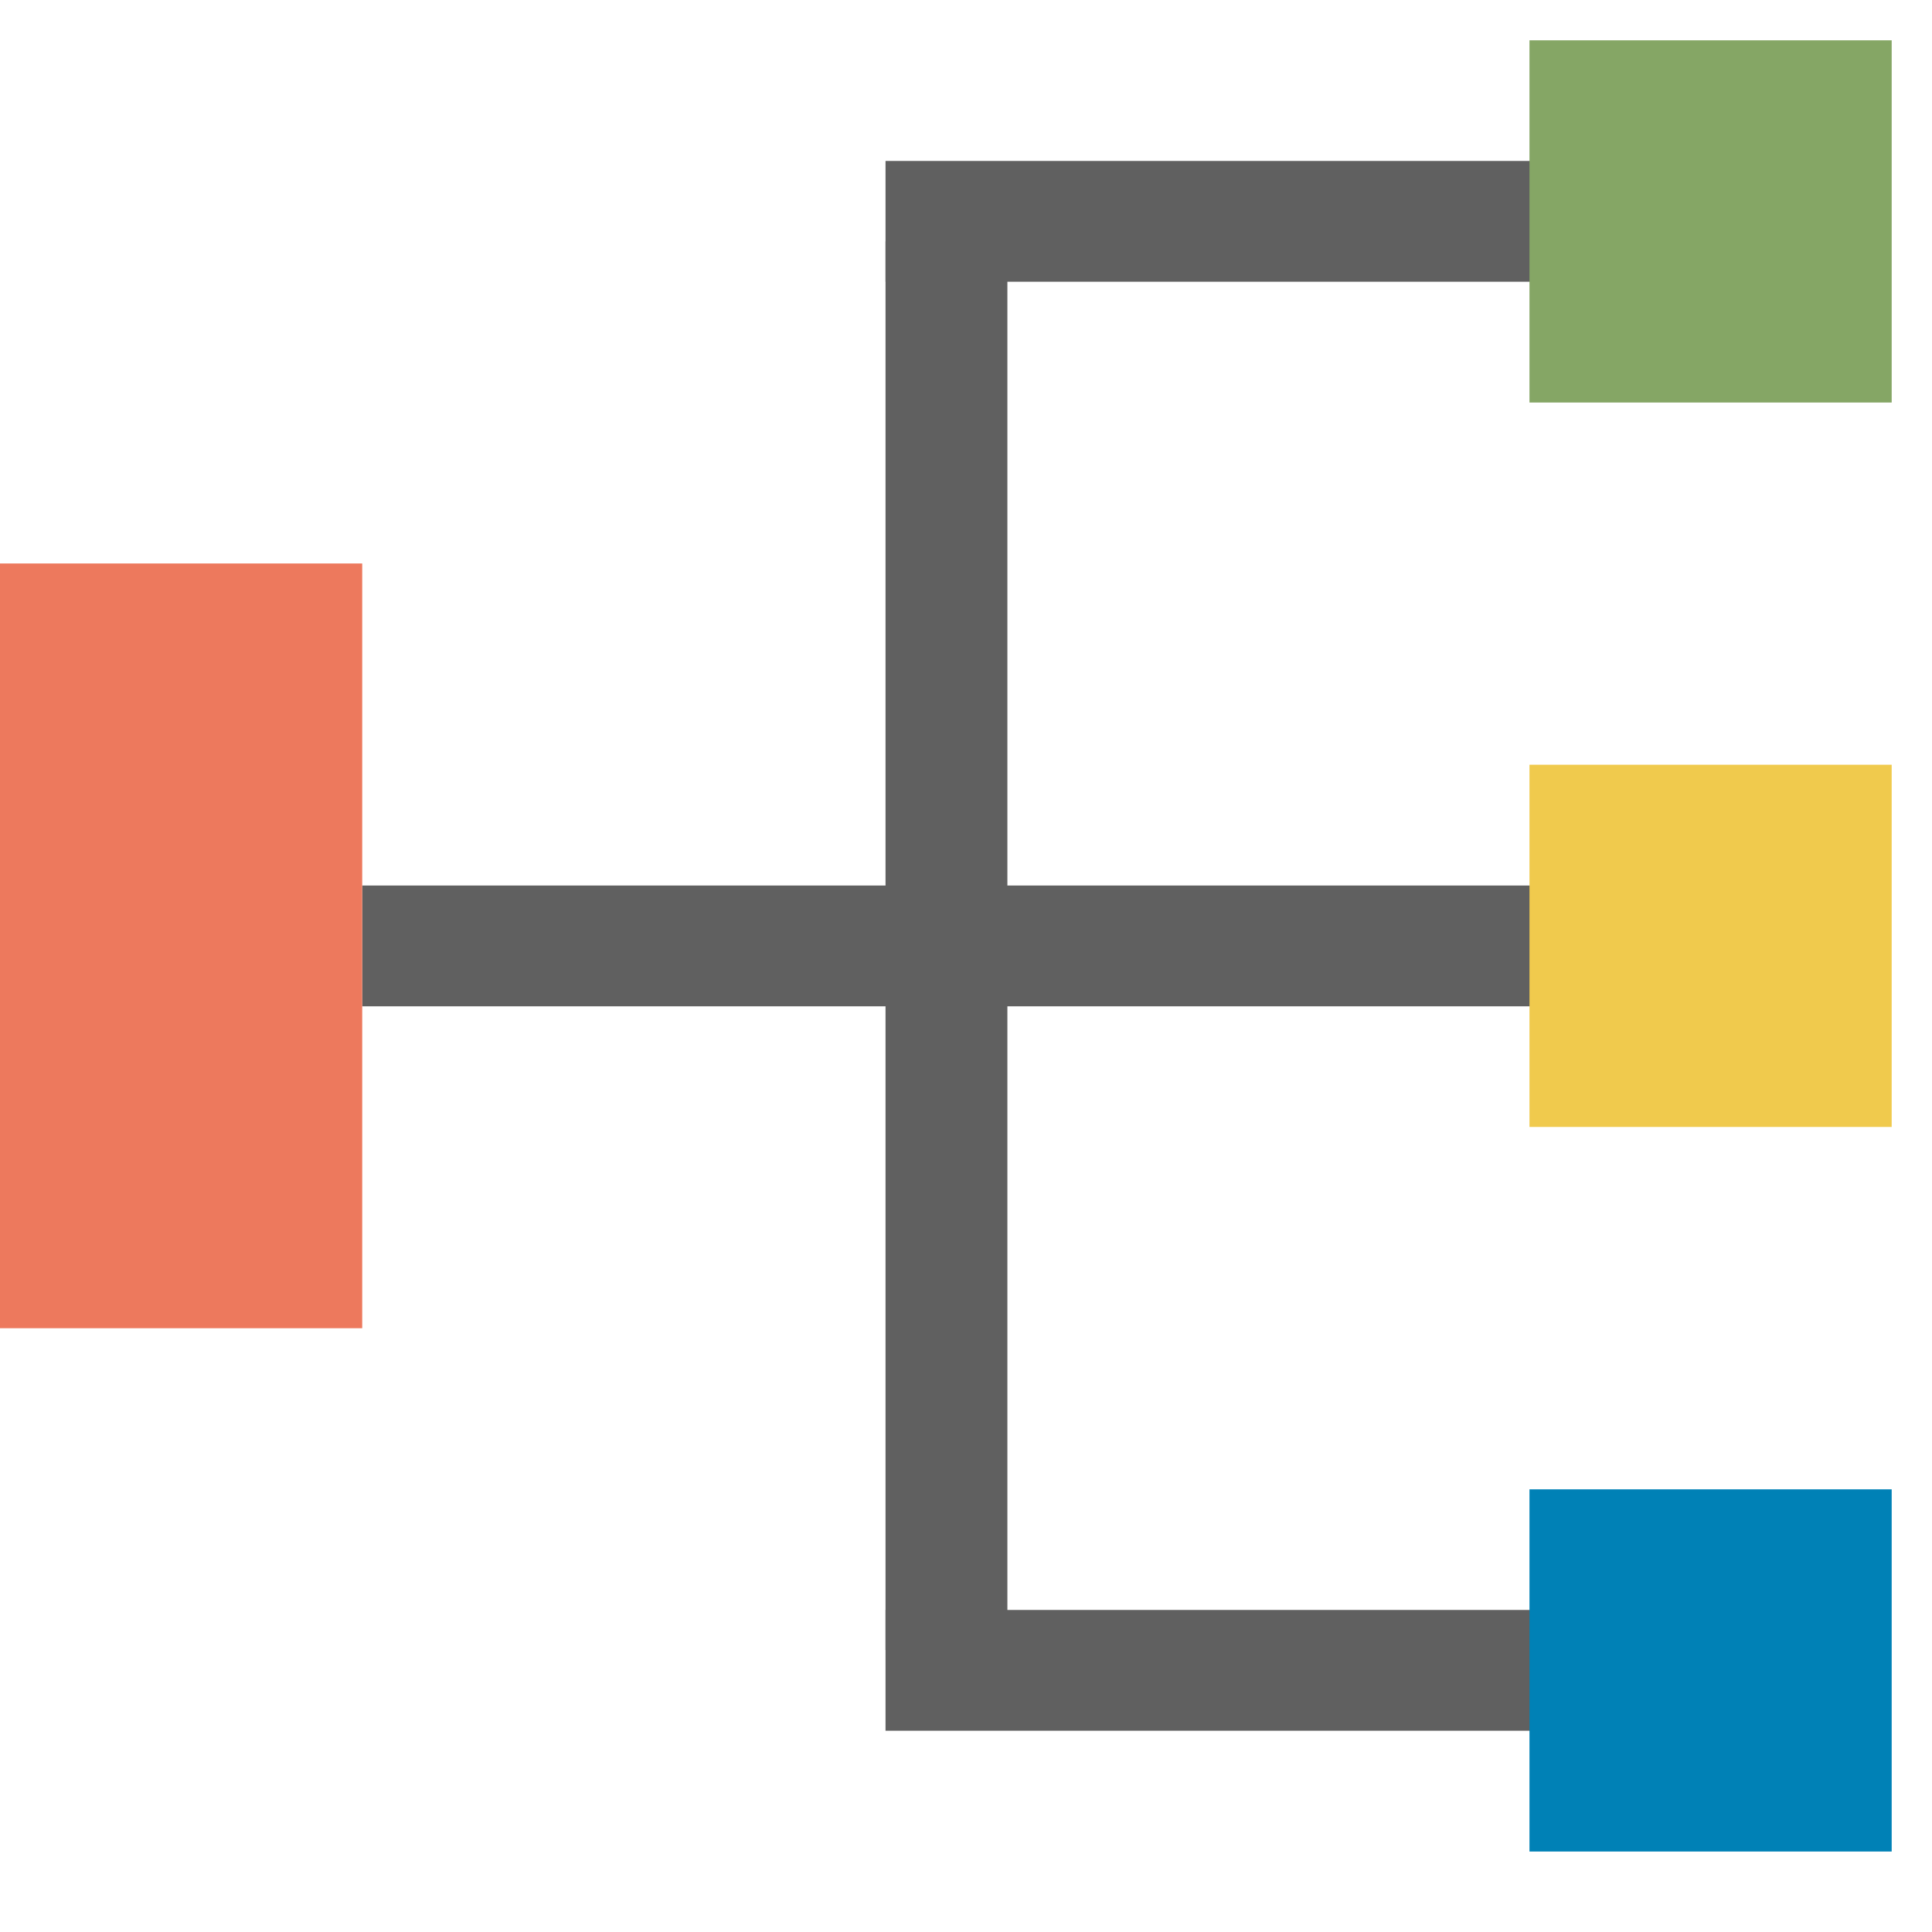
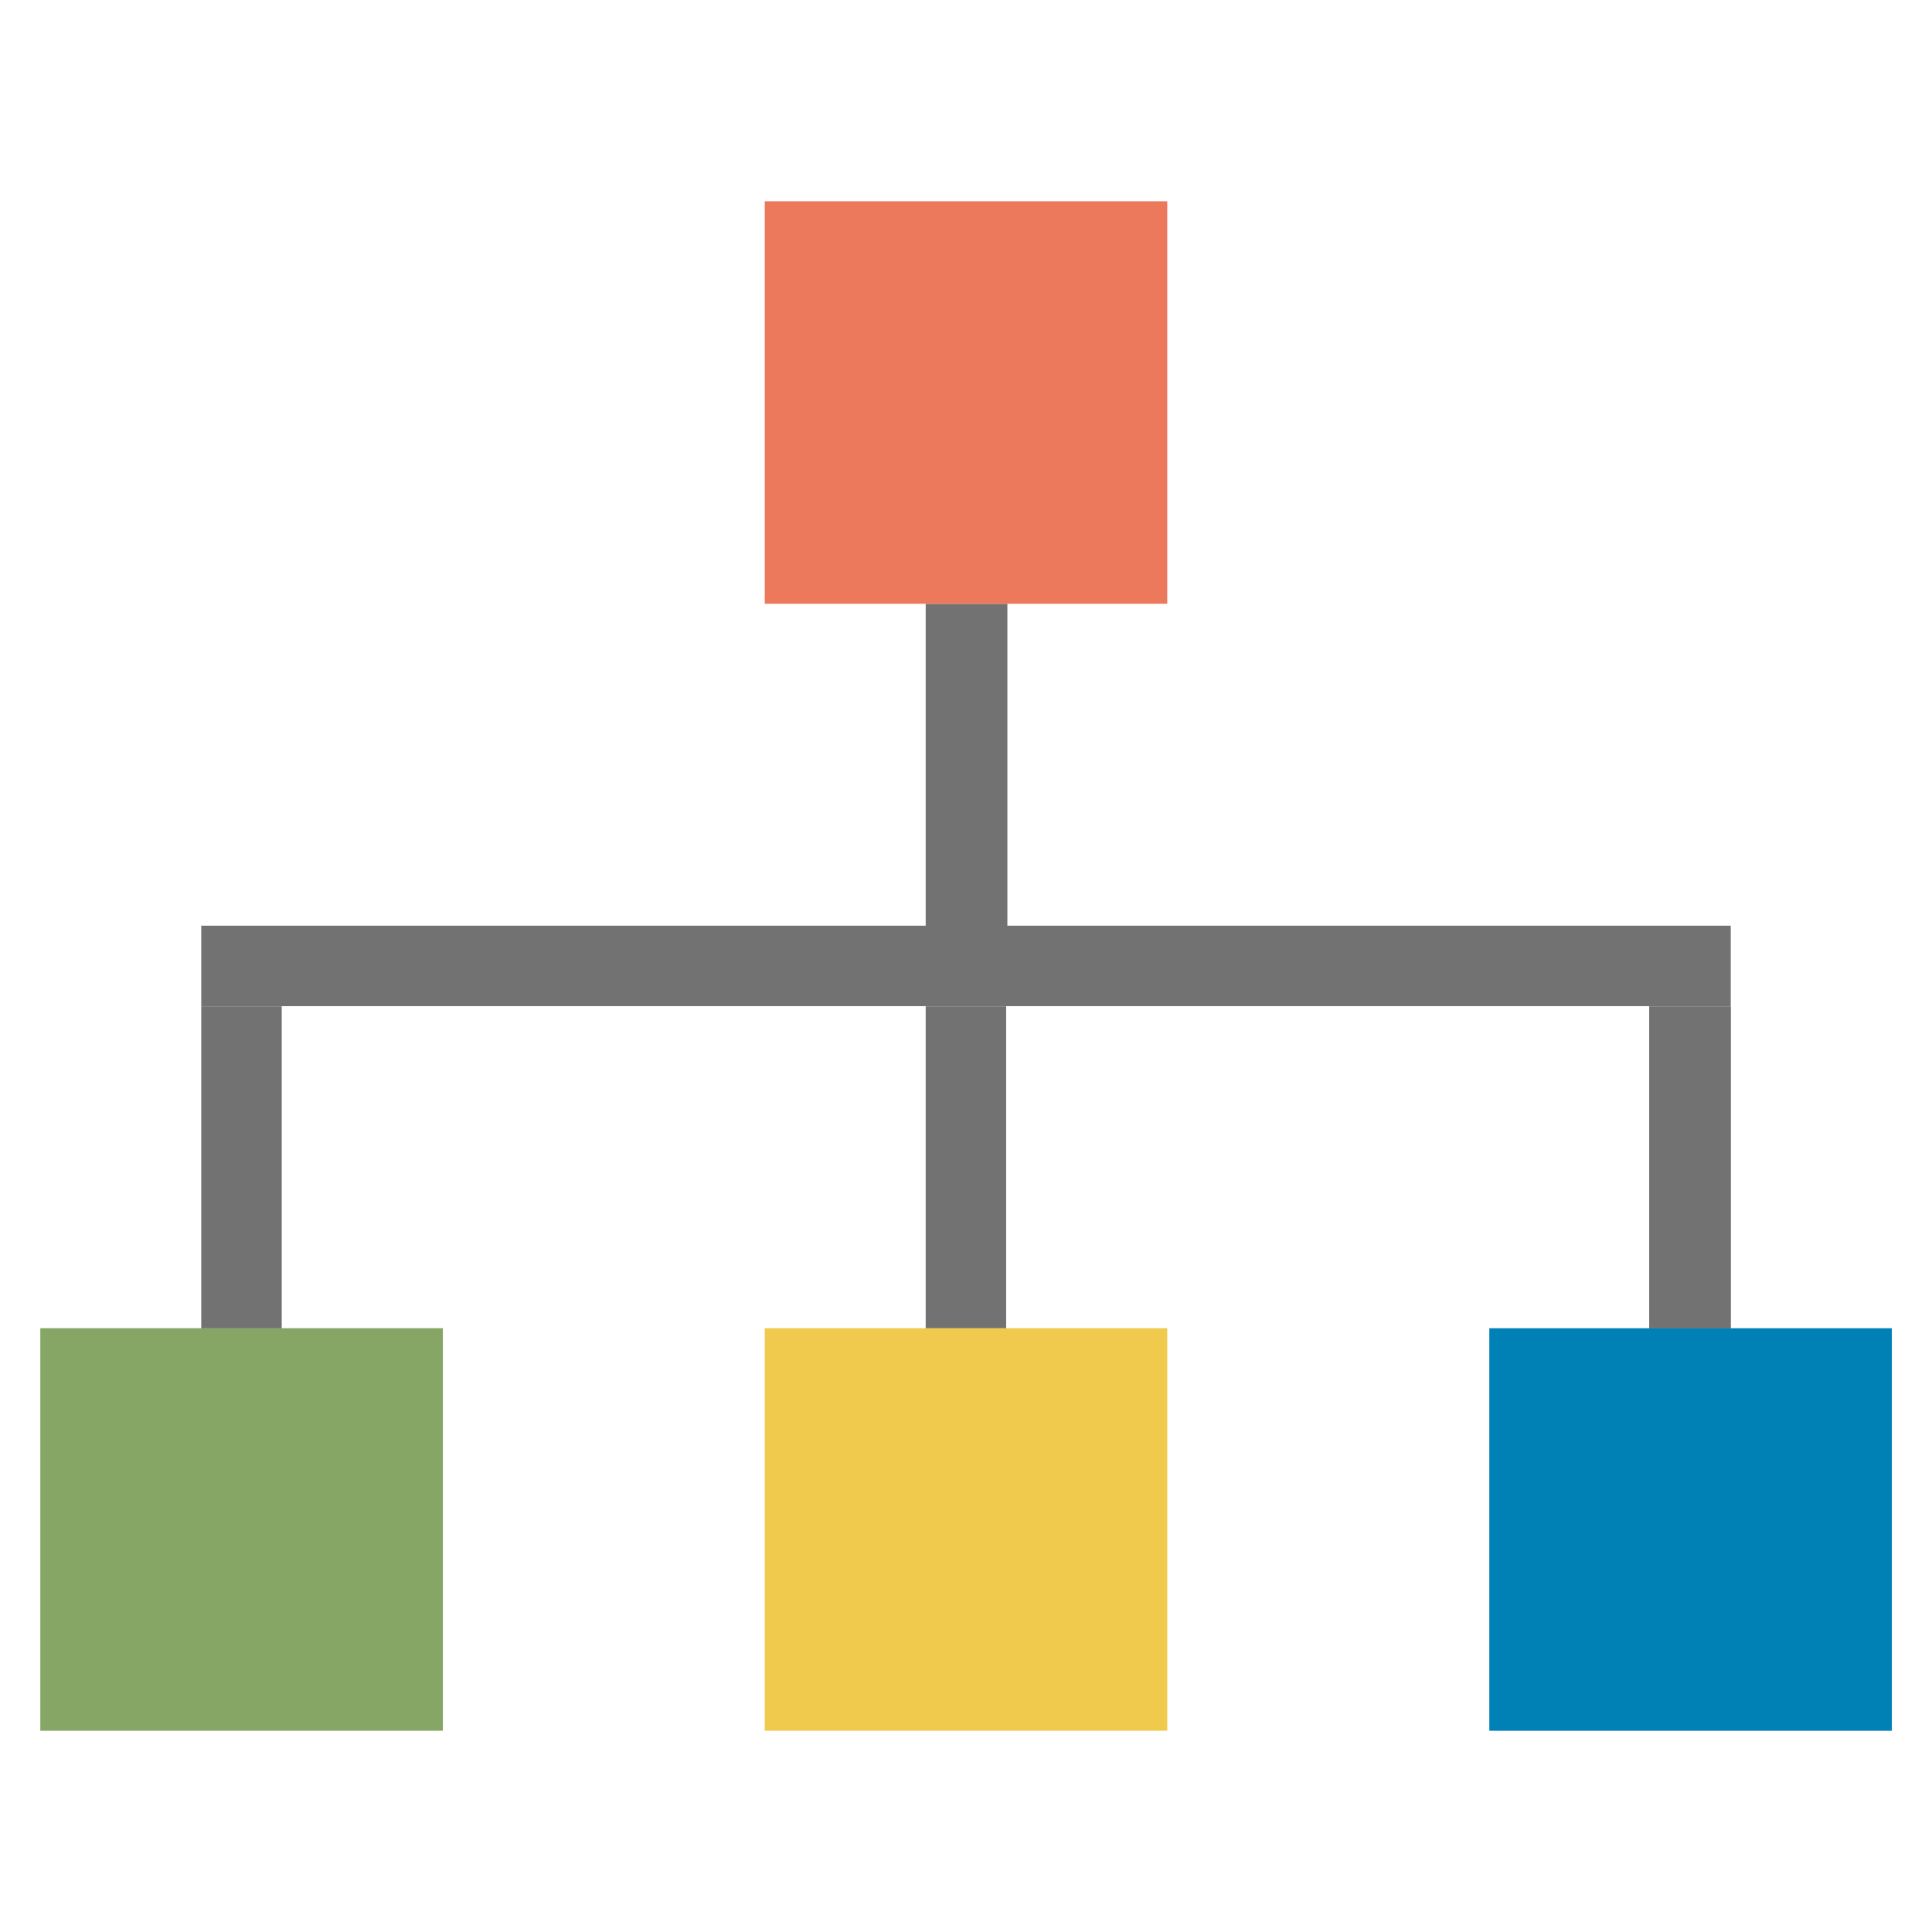
- <svg xmlns="http://www.w3.org/2000/svg" xmlns:ns1="http://www.openswatchbook.org/uri/2009/osb" width="48" height="48" viewBox="0 0 12.7 12.7" version="1.1" id="svg8">
+ <svg xmlns="http://www.w3.org/2000/svg" xmlns:ns1="http://www.openswatchbook.org/uri/2009/osb" id="svg8" version="1.1" viewBox="0 0 12.7 12.7" height="48" width="48">
  <defs id="defs2">
-     <linearGradient id="linearGradient6113" ns1:paint="solid">
-       <stop style="stop-color:#b5773f;stop-opacity:1;" offset="0" id="stop6111" />
+     <linearGradient ns1:paint="solid" id="linearGradient6113">
+       <stop id="stop6111" offset="0" style="stop-color:#b5773f;stop-opacity:1;" />
    </linearGradient>
  </defs>
-   <g id="layer2" style="display:inline">
-     <rect style="opacity:0;fill:#404040;fill-opacity:1;stroke:#606060;stroke-width:3.528;stroke-miterlimit:4;stroke-dasharray:none;stroke-opacity:1" id="rect6809" width="0.529" height="1.587" x="6.085" y="1.852" ry="4.1548046e-006" />
-     <rect style="opacity:0;fill:#404040;fill-opacity:1;stroke:#606060;stroke-width:3.528;stroke-miterlimit:4;stroke-dasharray:none;stroke-opacity:1" id="rect6814" width="0.794" height="1.058" x="6.085" y="2.91" ry="4.1548046e-006" />
-     <rect style="opacity:0;fill:#404040;fill-opacity:1;stroke:#606060;stroke-width:3.528;stroke-miterlimit:4;stroke-dasharray:none;stroke-opacity:1" id="rect6816" width="1.587" height="1.058" x="2.381" y="2.381" ry="4.1548046e-006" />
-     <rect style="opacity:0;fill:#0081b6;fill-opacity:1;stroke:#606060;stroke-width:3.528;stroke-miterlimit:4;stroke-dasharray:none;stroke-opacity:1" id="rect6832" width="0.529" height="1.058" x="6.085" y="4.233" ry="4.1548046e-006" />
-     <rect style="opacity:0;fill:#0081b6;fill-opacity:1;stroke:#606060;stroke-width:3.528;stroke-miterlimit:4;stroke-dasharray:none;stroke-opacity:1" id="rect6834" width="0.529" height="0.529" x="1.587" y="3.704" ry="4.1548046e-006" />
+   <g style="display:inline" id="layer2">
+     <rect ry="4.1548046e-006" y="1.852" x="6.085" height="1.587" width="0.529" id="rect6809" style="opacity:0;fill:#404040;fill-opacity:1;stroke:#606060;stroke-width:3.528;stroke-miterlimit:4;stroke-dasharray:none;stroke-opacity:1" />
+     <rect ry="4.1548046e-06" y="3.175" x="6.085" height="1.058" width="0.794" id="rect6814" style="opacity:0;fill:#404040;fill-opacity:1;stroke:#606060;stroke-width:3.528;stroke-miterlimit:4;stroke-dasharray:none;stroke-opacity:1" />
+     <rect ry="4.1548046e-06" y="2.646" x="2.381" height="1.058" width="1.587" id="rect6816" style="opacity:0;fill:#404040;fill-opacity:1;stroke:#606060;stroke-width:3.528;stroke-miterlimit:4;stroke-dasharray:none;stroke-opacity:1" />
+     <rect ry="4.1548046e-06" y="4.498" x="6.085" height="1.058" width="0.529" id="rect6832" style="opacity:0;fill:#0081b6;fill-opacity:1;stroke:#606060;stroke-width:3.528;stroke-miterlimit:4;stroke-dasharray:none;stroke-opacity:1" />
+     <rect ry="4.1548046e-006" y="3.704" x="1.587" height="0.529" width="0.529" id="rect6834" style="opacity:0;fill:#0081b6;fill-opacity:1;stroke:#606060;stroke-width:3.528;stroke-miterlimit:4;stroke-dasharray:none;stroke-opacity:1" />
  </g>
-   <g id="layer1" transform="translate(0,-284.3)" style="display:inline">
-     <rect style="opacity:0;fill:#0081b6;fill-opacity:1;stroke:#606060;stroke-width:3.528;stroke-miterlimit:4;stroke-dasharray:none;stroke-opacity:1" id="rect6818" width="1.323" height="1.323" x="5.292" y="286.417" ry="4.1548046e-006" />
-     <rect style="opacity:0;fill:#0081b6;fill-opacity:1;stroke:#606060;stroke-width:3.528;stroke-miterlimit:4;stroke-dasharray:none;stroke-opacity:1" id="rect6823" width="0.529" height="2.381" x="6.085" y="287.74" ry="4.1548046e-006" />
-     <rect style="opacity:0;fill:#0081b6;fill-opacity:1;stroke:#606060;stroke-width:3.528;stroke-miterlimit:4;stroke-dasharray:none;stroke-opacity:1" id="rect6825" width="0.529" height="2.117" x="6.085" y="287.475" ry="4.1548046e-006" />
-     <rect style="display:inline;fill:#606060;fill-opacity:1;stroke:none;stroke-width:0.628;stroke-miterlimit:4;stroke-dasharray:none;stroke-opacity:1" id="rect6068-4-7" width="7.938" height="0.794" x="2.381" y="290.121" />
-     <rect style="display:inline;fill:#f0ca4d;fill-opacity:1;stroke:none;stroke-width:0.595;stroke-miterlimit:4;stroke-dasharray:none;stroke-opacity:1" id="rect6068" width="2.381" height="2.381" x="10.054" y="289.327" />
-     <rect style="display:inline;fill:#606060;fill-opacity:1;stroke:none;stroke-width:0.681;stroke-miterlimit:4;stroke-dasharray:none;stroke-opacity:1" id="rect6068-4-7-3" width="0.801" height="9.26" x="5.821" y="285.887" />
-     <rect style="display:inline;fill:#606060;fill-opacity:1;stroke:none;stroke-width:0.472;stroke-miterlimit:4;stroke-dasharray:none;stroke-opacity:1" id="rect6068-4-7-6-9" width="4.498" height="0.794" x="5.821" y="294.883" />
-     <rect style="display:inline;opacity:1;fill:#0081b6;fill-opacity:1;stroke:none;stroke-width:0.595;stroke-miterlimit:4;stroke-dasharray:none;stroke-opacity:1" id="rect6073" width="2.381" height="2.381" x="10.054" y="294.09" ry="9.3493618e-006" />
-     <rect style="display:inline;fill:#ed795d;fill-opacity:1;stroke:none;stroke-width:0.865;stroke-miterlimit:4;stroke-dasharray:none;stroke-opacity:1" id="rect6068-4" width="2.381" height="5.027" x="-1.4305115e-007" y="288.004" />
-     <rect style="display:inline;fill:#606060;fill-opacity:1;stroke:none;stroke-width:0.472;stroke-miterlimit:4;stroke-dasharray:none;stroke-opacity:1" id="rect6068-4-7-6-9-3" width="4.498" height="0.794" x="5.821" y="285.358" />
-     <rect style="display:inline;fill:#85a665;fill-opacity:1;stroke:none;stroke-width:0.595;stroke-miterlimit:4;stroke-dasharray:none;stroke-opacity:1" id="rect6064" width="2.381" height="2.381" x="10.054" y="284.565" />
+   <g style="display:inline" transform="translate(0,-284.3)" id="layer1">
+     <rect ry="4.1548046e-06" y="286.681" x="5.292" height="1.323" width="1.323" id="rect6818" style="opacity:0;fill:#0081b6;fill-opacity:1;stroke:#606060;stroke-width:3.528;stroke-miterlimit:4;stroke-dasharray:none;stroke-opacity:1" />
+     <rect ry="4.1548046e-06" y="288.004" x="6.085" height="2.381" width="0.529" id="rect6823" style="opacity:0;fill:#0081b6;fill-opacity:1;stroke:#606060;stroke-width:3.528;stroke-miterlimit:4;stroke-dasharray:none;stroke-opacity:1" />
+     <rect ry="4.1548046e-06" y="287.74" x="6.085" height="2.117" width="0.529" id="rect6825" style="opacity:0;fill:#0081b6;fill-opacity:1;stroke:#606060;stroke-width:3.528;stroke-miterlimit:4;stroke-dasharray:none;stroke-opacity:1" />
+     <rect y="290.385" x="1.323" height="0.529" width="10.054" id="rect6068-4-7" style="display:inline;fill:#727272;fill-opacity:1;stroke:none;stroke-width:0.577;stroke-miterlimit:4;stroke-dasharray:none;stroke-opacity:1" />
+     <rect y="288.269" x="6.085" height="2.117" width="0.537" id="rect6068-4-7-3" style="display:inline;fill:#727272;fill-opacity:1;stroke:none;stroke-width:0.266;stroke-miterlimit:4;stroke-dasharray:none;stroke-opacity:1" />
+     <rect y="285.623" x="5.027" height="2.646" width="2.646" id="rect6068-4" style="display:inline;fill:#ed795d;fill-opacity:1;stroke:none;stroke-width:0.661;stroke-miterlimit:4;stroke-dasharray:none;stroke-opacity:1" />
+     <rect style="display:inline;fill:#727272;fill-opacity:1;stroke:none;stroke-width:0.265;stroke-miterlimit:4;stroke-dasharray:none;stroke-opacity:1" id="rect6068-4-7-3-5" width="0.529" height="2.117" x="1.323" y="290.915" />
+     <rect style="display:inline;fill:#85a665;fill-opacity:1;stroke:none;stroke-width:0.661;stroke-miterlimit:4;stroke-dasharray:none;stroke-opacity:1" id="rect6064-4" width="2.646" height="2.646" x="0.265" y="293.031" />
+     <rect y="290.915" x="10.841" height="2.117" width="0.537" id="rect6068-4-7-3-5-9" style="display:inline;fill:#727272;fill-opacity:1;stroke:none;stroke-width:0.266;stroke-miterlimit:4;stroke-dasharray:none;stroke-opacity:1" />
+     <rect style="display:inline;opacity:1;fill:#0081b6;fill-opacity:1;stroke:none;stroke-width:0.661;stroke-miterlimit:4;stroke-dasharray:none;stroke-opacity:1" id="rect6073-7" width="2.646" height="2.646" x="9.79" y="293.031" ry="1.0388145e-05" />
+     <rect y="290.915" x="6.085" height="2.117" width="0.529" id="rect6068-4-7-3-5-95" style="display:inline;fill:#727272;fill-opacity:1;stroke:none;stroke-width:0.265;stroke-miterlimit:4;stroke-dasharray:none;stroke-opacity:1" />
+     <rect y="293.031" x="5.027" height="2.646" width="2.646" id="rect6064-4-0" style="display:inline;fill:#f0ca4d;fill-opacity:1;stroke:none;stroke-width:0.661;stroke-miterlimit:4;stroke-dasharray:none;stroke-opacity:1" />
  </g>
</svg>
